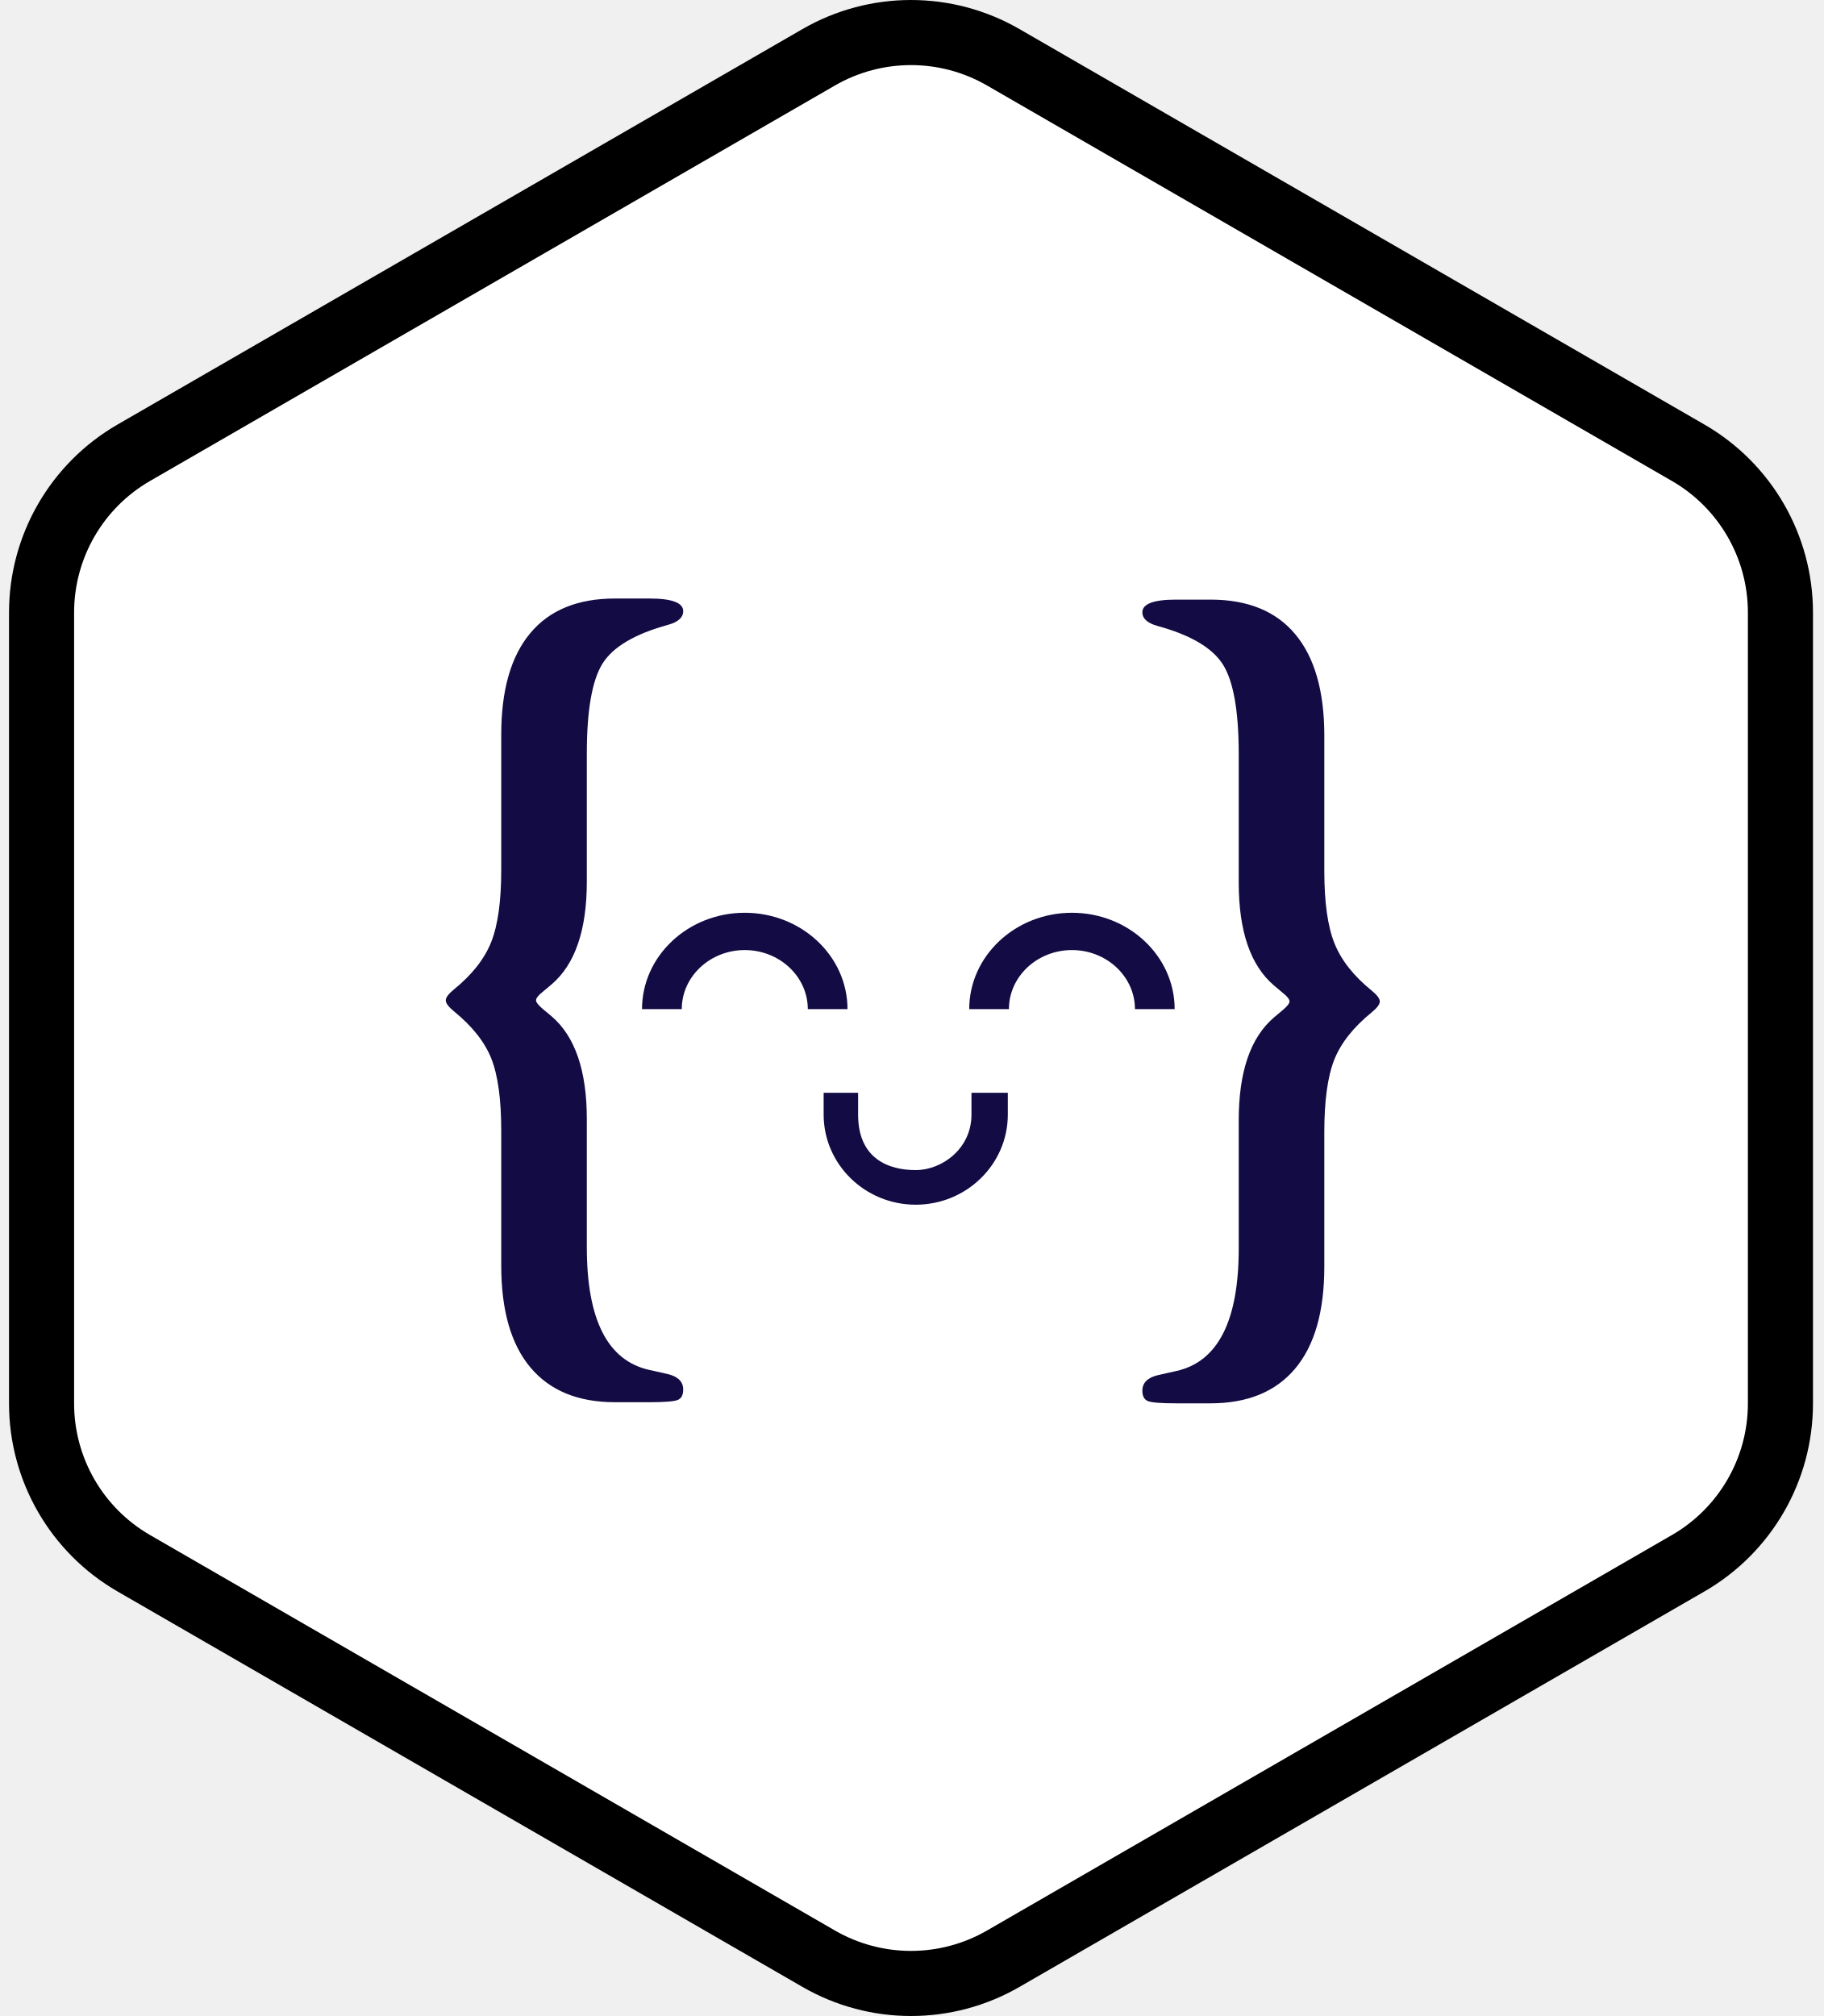
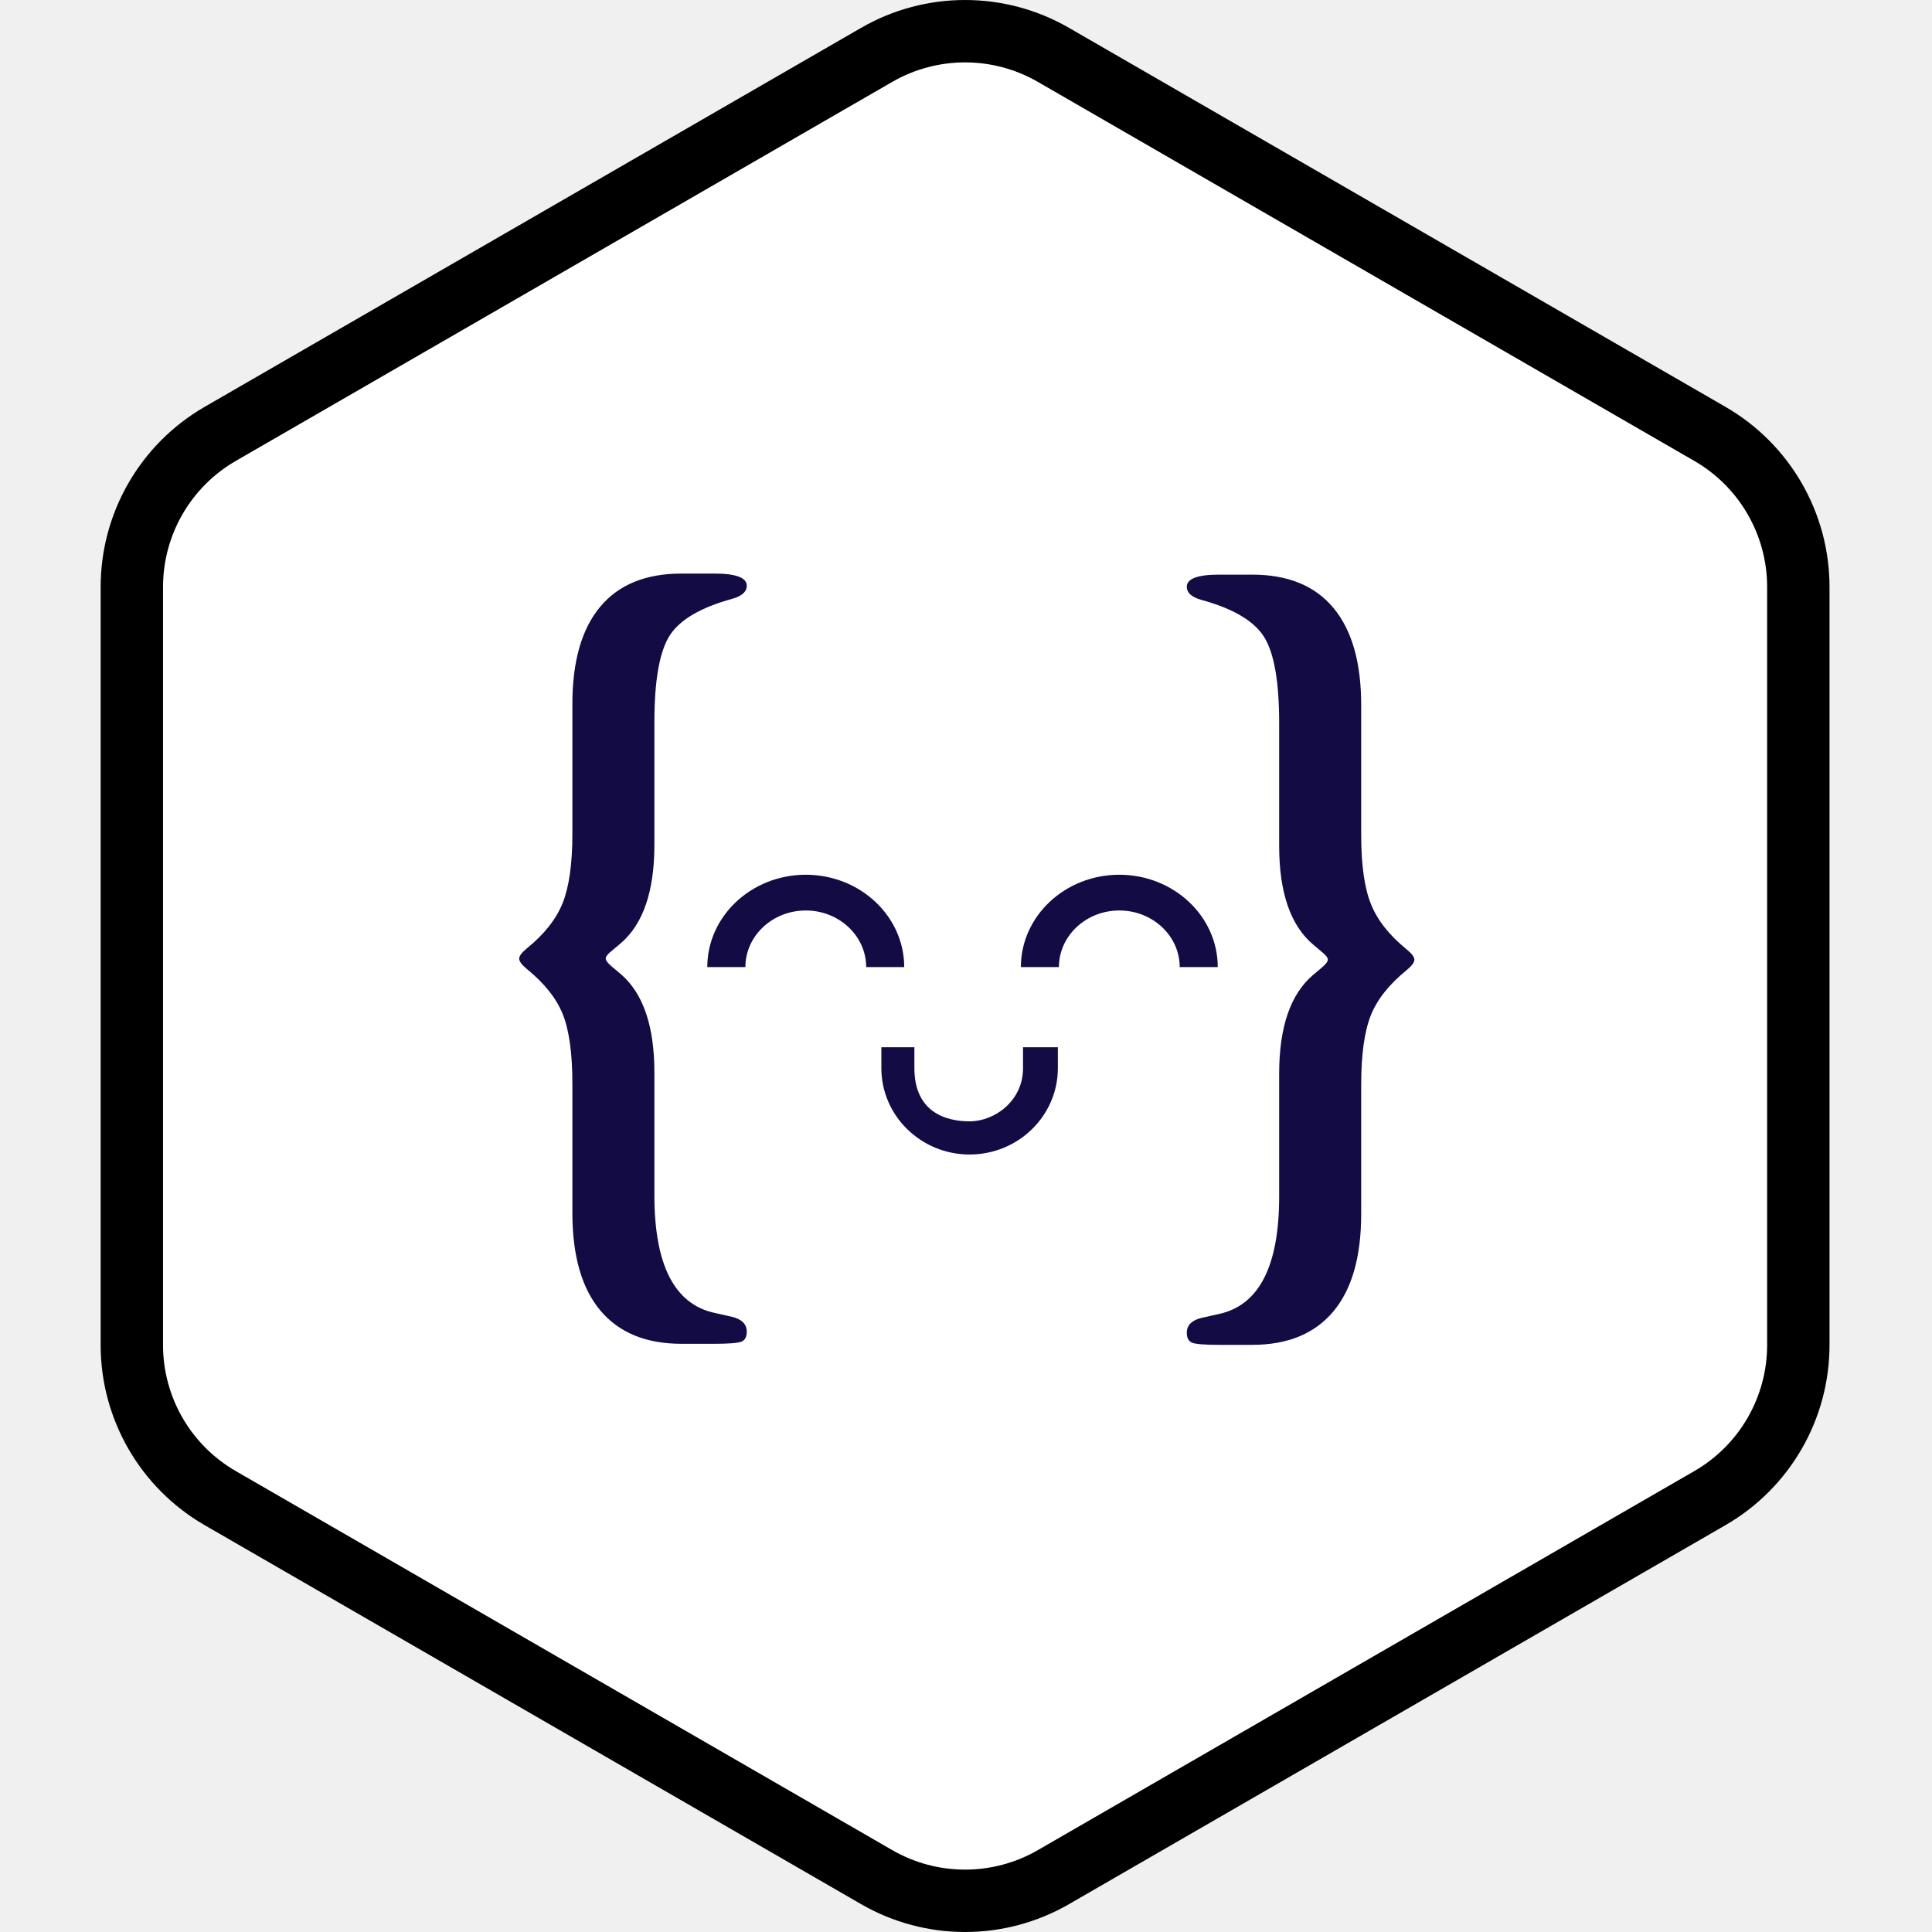
- <svg xmlns="http://www.w3.org/2000/svg" width="38" height="42" viewBox="0 0 38 42" fill="none">
+ <svg xmlns="http://www.w3.org/2000/svg" width="42" height="42" viewBox="0 0 38 42" fill="none">
  <path d="M17.25 1.01C18.333 0.385 19.667 0.385 20.75 1.01L35.437 9.49C36.519 10.115 37.187 11.27 37.187 12.521V29.479C37.187 30.73 36.519 31.885 35.437 32.51L20.75 40.99C19.667 41.615 18.333 41.615 17.25 40.99L2.563 32.51C1.481 31.885 0.813 30.73 0.813 29.479V12.521C0.813 11.27 1.481 10.115 2.563 9.49L17.25 1.01Z" fill="white" />
  <path fill-rule="evenodd" clip-rule="evenodd" d="M34.833 10.02L20.562 1.78C19.583 1.215 18.377 1.215 17.397 1.78L3.126 10.02C2.147 10.585 1.544 11.63 1.544 12.76V29.24C1.544 30.37 2.147 31.415 3.126 31.98L17.397 40.22C18.377 40.785 19.583 40.785 20.562 40.22L34.833 31.98C35.812 31.415 36.416 30.37 36.416 29.24V12.76C36.416 11.63 35.812 10.585 34.833 10.02ZM21.24 0.606C19.841 -0.202 18.118 -0.202 16.719 0.606L2.448 8.845C1.049 9.653 0.188 11.145 0.188 12.76V29.24C0.188 30.855 1.049 32.347 2.448 33.155L16.719 41.394C18.118 42.202 19.841 42.202 21.24 41.394L35.511 33.155C36.91 32.347 37.772 30.855 37.772 29.24V12.76C37.772 11.145 36.91 9.653 35.511 8.845L21.24 0.606Z" fill="black" />
  <g clip-path="url(#clip0_2636_578)">
    <path d="M20.24 23.221C20.24 23.932 19.624 24.377 19.078 24.377C18.533 24.377 17.878 24.156 17.878 23.221V22.766H17.16V23.221C17.16 24.256 18.021 25.098 19.078 25.098C20.136 25.098 20.997 24.256 20.997 23.221V22.766H20.24V23.221Z" fill="#130B43" />
    <path d="M14.204 21.024C14.204 20.345 14.793 19.793 15.517 19.793C16.24 19.793 16.83 20.346 16.83 21.024H17.657C17.657 19.917 16.697 19.016 15.517 19.016C14.336 19.016 13.376 19.917 13.376 21.024H14.204Z" fill="#130B43" />
    <path d="M21.02 21.024C21.02 20.345 21.609 19.793 22.333 19.793C23.057 19.793 23.646 20.346 23.646 21.024H24.473C24.473 19.917 23.513 19.016 22.333 19.016C21.152 19.016 20.193 19.917 20.193 21.024H21.02Z" fill="#130B43" />
    <path fill-rule="evenodd" clip-rule="evenodd" d="M25.808 18.389V15.719C25.808 14.819 25.699 14.195 25.48 13.846C25.261 13.498 24.806 13.229 24.113 13.04C23.904 12.981 23.8 12.886 23.8 12.756C23.8 12.58 24.035 12.492 24.505 12.492H25.22C25.997 12.492 26.587 12.733 26.988 13.216C27.39 13.698 27.591 14.402 27.591 15.328V18.145C27.591 18.797 27.661 19.299 27.802 19.651C27.942 20.003 28.201 20.332 28.58 20.639C28.691 20.73 28.747 20.805 28.747 20.864C28.747 20.922 28.691 20.997 28.58 21.089C28.195 21.402 27.934 21.733 27.797 22.081C27.66 22.43 27.591 22.931 27.591 23.583V26.39C27.591 27.322 27.389 28.029 26.984 28.512C26.579 28.994 25.991 29.236 25.22 29.236H24.505C24.198 29.236 24.004 29.221 23.922 29.192C23.841 29.162 23.8 29.089 23.8 28.972C23.8 28.809 23.908 28.701 24.123 28.649L24.515 28.561C25.377 28.365 25.808 27.514 25.808 26.008V23.338C25.808 22.328 26.053 21.614 26.543 21.196L26.729 21.04C26.82 20.962 26.866 20.903 26.866 20.864C26.866 20.818 26.82 20.759 26.729 20.688L26.543 20.531C26.053 20.114 25.808 19.4 25.808 18.389Z" fill="#130B43" />
    <path fill-rule="evenodd" clip-rule="evenodd" d="M12.226 18.366V15.696C12.226 14.796 12.336 14.172 12.554 13.823C12.773 13.475 13.229 13.206 13.921 13.017C14.13 12.958 14.234 12.863 14.234 12.733C14.234 12.557 13.999 12.469 13.529 12.469H12.814C12.037 12.469 11.447 12.71 11.046 13.193C10.644 13.675 10.443 14.379 10.443 15.305V18.122C10.443 18.774 10.373 19.276 10.233 19.628C10.092 19.98 9.833 20.309 9.454 20.616C9.343 20.707 9.287 20.782 9.287 20.841C9.287 20.899 9.343 20.974 9.454 21.066C9.839 21.379 10.101 21.71 10.238 22.058C10.375 22.407 10.443 22.908 10.443 23.56V26.367C10.443 27.299 10.646 28.006 11.051 28.489C11.456 28.971 12.043 29.213 12.814 29.213H13.529C13.836 29.213 14.03 29.198 14.112 29.169C14.194 29.139 14.234 29.066 14.234 28.949C14.234 28.786 14.127 28.678 13.911 28.626L13.519 28.538C12.657 28.342 12.226 27.491 12.226 25.985V23.315C12.226 22.305 11.981 21.591 11.492 21.173L11.305 21.017C11.214 20.939 11.168 20.88 11.168 20.841C11.168 20.795 11.214 20.736 11.305 20.665L11.492 20.508C11.981 20.091 12.226 19.377 12.226 18.366Z" fill="#130B43" />
  </g>
  <defs>
    <clipPath id="clip0_2636_578">
      <rect width="19.469" height="16.8" fill="white" transform="translate(9.28751 12.4688)" />
    </clipPath>
  </defs>
</svg>
